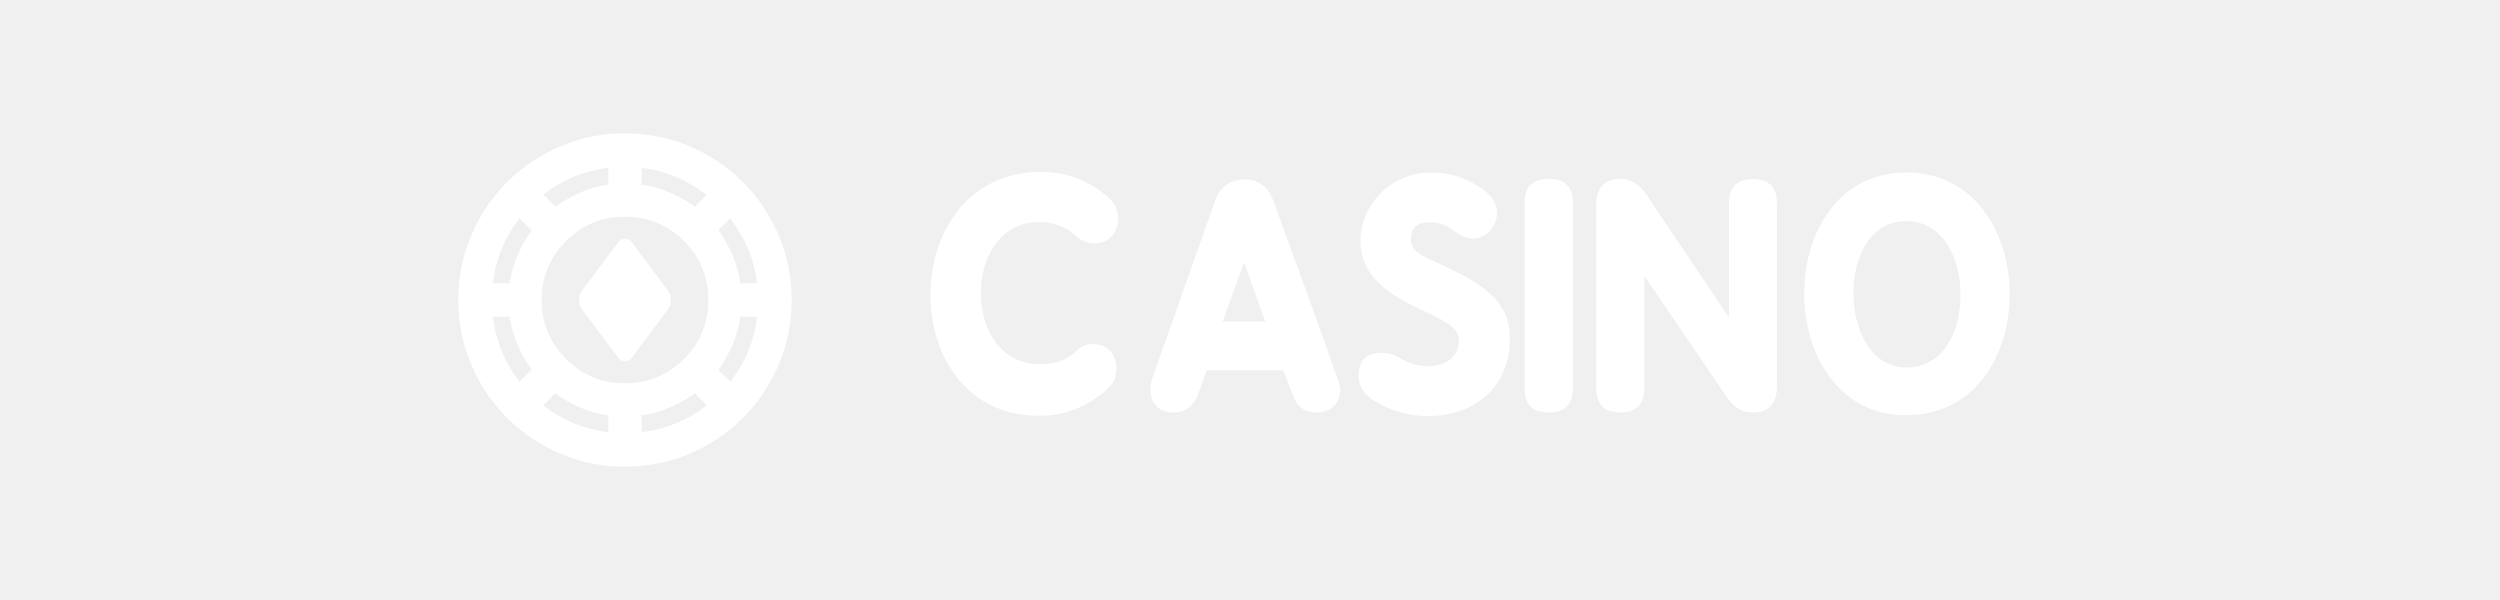
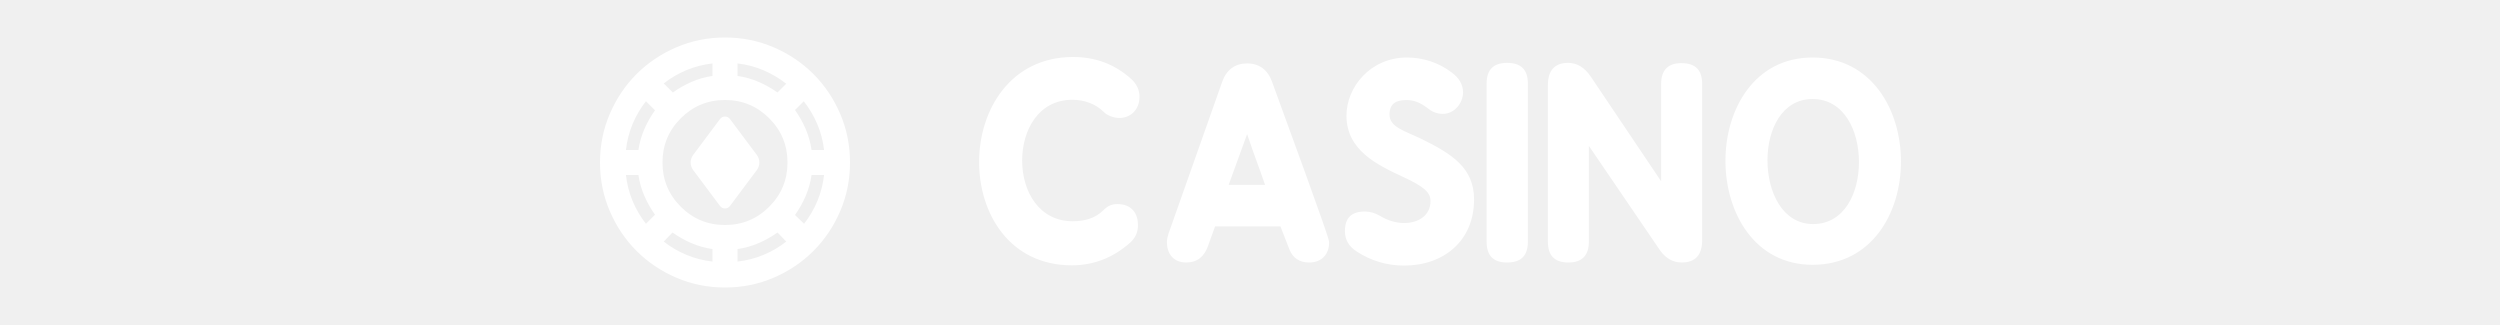
- <svg xmlns="http://www.w3.org/2000/svg" width="200" height="48" viewBox="0 0 200 48" fill="none">
+ <svg xmlns="http://www.w3.org/2000/svg" width="200" height="26" viewBox="0 0 200 26" fill="none">
  <g clip-path="url(#clip0_208_412)">
-     <mask id="mask0_208_412" style="mask-type:alpha" maskUnits="userSpaceOnUse" x="34" y="8" width="32" height="32">
-       <rect x="34" y="8" width="32" height="32" fill="#D9D9D9" />
-     </mask>
-     <g mask="url(#mask0_208_412)">
-       <path d="M50 37.333C48.155 37.333 46.422 36.983 44.8 36.283C43.178 35.583 41.767 34.633 40.566 33.433C39.367 32.233 38.416 30.822 37.717 29.2C37.017 27.578 36.666 25.844 36.666 24C36.666 22.155 37.017 20.422 37.717 18.8C38.416 17.178 39.367 15.767 40.566 14.567C41.767 13.367 43.178 12.417 44.8 11.717C46.422 11.017 48.155 10.667 50 10.667C51.844 10.667 53.578 11.017 55.2 11.717C56.822 12.417 58.233 13.367 59.433 14.567C60.633 15.767 61.583 17.178 62.283 18.8C62.983 20.422 63.333 22.155 63.333 24C63.333 25.844 62.983 27.578 62.283 29.2C61.583 30.822 60.633 32.233 59.433 33.433C58.233 34.633 56.822 35.583 55.2 36.283C53.578 36.983 51.844 37.333 50 37.333ZM48.666 34.567V33.233C47.889 33.122 47.139 32.911 46.416 32.6C45.694 32.289 45.022 31.911 44.4 31.467L43.467 32.433C44.2 33.011 45.005 33.483 45.883 33.85C46.761 34.217 47.689 34.456 48.666 34.567ZM51.333 34.567C52.311 34.456 53.239 34.217 54.117 33.85C54.994 33.483 55.8 33.011 56.533 32.433L55.6 31.467C54.978 31.911 54.305 32.289 53.583 32.6C52.861 32.911 52.111 33.122 51.333 33.233V34.567ZM50 30.667C51.844 30.667 53.416 30.017 54.717 28.717C56.017 27.417 56.666 25.844 56.666 24C56.666 22.155 56.017 20.583 54.717 19.283C53.416 17.983 51.844 17.333 50 17.333C48.155 17.333 46.583 17.983 45.283 19.283C43.983 20.583 43.333 22.155 43.333 24C43.333 25.844 43.983 27.417 45.283 28.717C46.583 30.017 48.155 30.667 50 30.667ZM58.433 30.533C59.011 29.8 59.483 28.994 59.85 28.117C60.217 27.239 60.455 26.311 60.566 25.333H59.233C59.122 26.111 58.911 26.861 58.6 27.583C58.289 28.305 57.911 28.978 57.467 29.6L58.433 30.533ZM41.566 30.533L42.533 29.567C42.089 28.944 41.711 28.278 41.4 27.567C41.089 26.855 40.878 26.111 40.767 25.333H39.433C39.544 26.311 39.783 27.239 40.15 28.117C40.517 28.994 40.989 29.8 41.566 30.533ZM49.467 28.633L46.6 24.8C46.422 24.555 46.333 24.289 46.333 24C46.333 23.711 46.422 23.444 46.6 23.2L49.467 19.367C49.6 19.189 49.778 19.1 50 19.1C50.222 19.1 50.4 19.189 50.533 19.367L53.4 23.2C53.578 23.444 53.666 23.711 53.666 24C53.666 24.289 53.578 24.555 53.4 24.8L50.533 28.633C50.4 28.811 50.222 28.9 50 28.9C49.778 28.9 49.6 28.811 49.467 28.633ZM39.433 22.667H40.767C40.878 21.889 41.089 21.144 41.4 20.433C41.711 19.722 42.089 19.055 42.533 18.433L41.566 17.467C40.989 18.2 40.517 19.006 40.15 19.883C39.783 20.761 39.544 21.689 39.433 22.667ZM59.233 22.667H60.566C60.455 21.689 60.211 20.761 59.833 19.883C59.455 19.006 58.978 18.2 58.4 17.467L57.467 18.4C57.911 19.022 58.289 19.694 58.6 20.417C58.911 21.139 59.122 21.889 59.233 22.667ZM44.433 16.533C45.055 16.089 45.722 15.711 46.433 15.4C47.144 15.089 47.889 14.878 48.666 14.767V13.433C47.689 13.544 46.761 13.783 45.883 14.15C45.005 14.517 44.2 14.989 43.467 15.567L44.433 16.533ZM55.6 16.533L56.533 15.6C55.8 15.022 54.994 14.544 54.117 14.167C53.239 13.789 52.311 13.544 51.333 13.433V14.767C52.111 14.878 52.861 15.089 53.583 15.4C54.305 15.711 54.978 16.089 55.6 16.533Z" fill="white" />
-     </g>
-     <path d="M86.074 28.104C86.506 27.672 86.89 27.528 87.394 27.528C88.762 27.528 89.314 28.464 89.314 29.472C89.314 30.096 89.122 30.648 88.594 31.128C87.034 32.52 85.21 33.264 83.122 33.264C77.314 33.264 74.434 28.44 74.434 23.592C74.434 18.696 77.386 13.752 83.242 13.752C85.282 13.752 87.13 14.4 88.714 15.84C89.194 16.296 89.458 16.848 89.458 17.472C89.458 18.696 88.618 19.464 87.562 19.464C87.082 19.464 86.434 19.248 86.098 18.888C85.354 18.144 84.274 17.76 83.17 17.76C80.002 17.76 78.466 20.592 78.466 23.448C78.466 26.376 80.074 29.136 83.194 29.136C84.298 29.136 85.306 28.872 86.074 28.104ZM99.536 20.976L97.808 25.728H101.216C100.568 23.832 100.4 23.52 99.536 20.976ZM103.496 31.776L102.656 29.616H96.536C96.296 30.24 96.104 30.84 95.888 31.416C95.528 32.472 94.832 33 93.848 33C92.552 33 92.024 32.088 92.024 31.104C92.024 30.84 92.096 30.552 92.168 30.312L97.208 16.056C97.616 14.928 98.432 14.352 99.536 14.352C100.64 14.352 101.456 14.928 101.864 16.056C107.168 30.552 107.216 30.888 107.216 31.128C107.216 32.208 106.544 33 105.344 33C104.432 33 103.808 32.568 103.496 31.776ZM116.352 18.48C115.776 18.048 115.176 17.784 114.48 17.784C113.496 17.784 112.872 18.096 112.872 19.152C112.872 20.328 114.336 20.688 115.824 21.408C118.728 22.824 120.792 24.144 120.792 27.096C120.792 30.984 117.936 33.288 114.24 33.288C112.608 33.288 111.12 32.832 109.8 31.968C109.056 31.488 108.696 30.864 108.696 30.072C108.696 28.8 109.32 28.224 110.568 28.224C111.048 28.224 111.528 28.368 111.984 28.632C112.632 29.04 113.472 29.304 114.24 29.304C115.56 29.304 116.712 28.608 116.712 27.24C116.712 26.424 116.064 25.872 114.144 24.984C111.72 23.856 108.84 22.488 108.84 19.248C108.84 16.56 111.096 13.8 114.504 13.8C116.016 13.8 117.48 14.28 118.68 15.192C119.376 15.696 119.76 16.32 119.76 17.064C119.76 18.048 118.968 19.08 117.864 19.08C117.264 19.08 116.784 18.84 116.352 18.48ZM121.967 31.056V16.248C121.967 14.928 122.615 14.304 123.887 14.304C125.183 14.304 125.831 14.928 125.831 16.248V31.056C125.831 32.376 125.183 33 123.887 33C122.615 33 121.967 32.376 121.967 31.056ZM127.706 31.032V16.392C127.706 15 128.354 14.304 129.602 14.304C130.442 14.304 131.138 14.736 131.714 15.576L138.314 25.392V16.272C138.314 14.976 138.962 14.328 140.21 14.328C141.53 14.328 142.154 14.976 142.154 16.272V30.912C142.154 32.304 141.506 33 140.234 33C139.442 33 138.746 32.616 138.218 31.872L131.546 22.08V31.032C131.546 32.352 130.898 33 129.626 33C128.33 33 127.706 32.352 127.706 31.032ZM152.496 13.8C158.016 13.8 160.776 18.696 160.776 23.544C160.776 28.392 158.016 33.216 152.496 33.216C147.072 33.216 144.336 28.344 144.336 23.472C144.336 18.648 147.048 13.8 152.496 13.8ZM152.496 17.688C149.64 17.688 148.272 20.52 148.272 23.424C148.272 26.424 149.688 29.4 152.544 29.4C155.448 29.4 156.84 26.544 156.84 23.592C156.84 20.616 155.424 17.688 152.496 17.688Z" fill="white" />
+     <path d="M58 23C56.617 23 55.317 22.738 54.1 22.212C52.883 21.688 51.825 20.975 50.925 20.075C50.025 19.175 49.312 18.117 48.788 16.9C48.263 15.683 48 14.383 48 13C48 11.617 48.263 10.317 48.788 9.1C49.312 7.883 50.025 6.825 50.925 5.925C51.825 5.025 52.883 4.312 54.1 3.788C55.317 3.263 56.617 3 58 3C59.383 3 60.683 3.263 61.9 3.788C63.117 4.312 64.175 5.025 65.075 5.925C65.975 6.825 66.688 7.883 67.213 9.1C67.737 10.317 68 11.617 68 13C68 14.383 67.737 15.683 67.213 16.9C66.688 18.117 65.975 19.175 65.075 20.075C64.175 20.975 63.117 21.688 61.9 22.212C60.683 22.738 59.383 23 58 23ZM57 20.925V19.925C56.417 19.842 55.854 19.683 55.312 19.45C54.771 19.217 54.267 18.933 53.8 18.6L53.1 19.325C53.65 19.758 54.254 20.113 54.913 20.387C55.571 20.663 56.267 20.842 57 20.925ZM59 20.925C59.733 20.842 60.429 20.663 61.087 20.387C61.746 20.113 62.35 19.758 62.9 19.325L62.2 18.6C61.733 18.933 61.229 19.217 60.688 19.45C60.146 19.683 59.583 19.842 59 19.925V20.925ZM58 18C59.383 18 60.562 17.512 61.538 16.538C62.513 15.562 63 14.383 63 13C63 11.617 62.513 10.438 61.538 9.463C60.562 8.488 59.383 8 58 8C56.617 8 55.438 8.488 54.462 9.463C53.487 10.438 53 11.617 53 13C53 14.383 53.487 15.562 54.462 16.538C55.438 17.512 56.617 18 58 18ZM64.325 17.9C64.758 17.35 65.112 16.746 65.388 16.087C65.662 15.429 65.842 14.733 65.925 14H64.925C64.842 14.583 64.683 15.146 64.45 15.688C64.217 16.229 63.933 16.733 63.6 17.2L64.325 17.9ZM51.675 17.9L52.4 17.175C52.067 16.708 51.783 16.208 51.55 15.675C51.317 15.142 51.158 14.583 51.075 14H50.075C50.158 14.733 50.337 15.429 50.612 16.087C50.888 16.746 51.242 17.35 51.675 17.9ZM57.6 16.475L55.45 13.6C55.317 13.417 55.25 13.217 55.25 13C55.25 12.783 55.317 12.583 55.45 12.4L57.6 9.525C57.7 9.392 57.833 9.325 58 9.325C58.167 9.325 58.3 9.392 58.4 9.525L60.55 12.4C60.683 12.583 60.75 12.783 60.75 13C60.75 13.217 60.683 13.417 60.55 13.6L58.4 16.475C58.3 16.608 58.167 16.675 58 16.675C57.833 16.675 57.7 16.608 57.6 16.475ZM50.075 12H51.075C51.158 11.417 51.317 10.858 51.55 10.325C51.783 9.792 52.067 9.292 52.4 8.825L51.675 8.1C51.242 8.65 50.888 9.254 50.612 9.912C50.337 10.571 50.158 11.267 50.075 12ZM64.925 12H65.925C65.842 11.267 65.658 10.571 65.375 9.912C65.092 9.254 64.733 8.65 64.3 8.1L63.6 8.8C63.933 9.267 64.217 9.771 64.45 10.312C64.683 10.854 64.842 11.417 64.925 12ZM53.825 7.4C54.292 7.067 54.792 6.783 55.325 6.55C55.858 6.317 56.417 6.158 57 6.075V5.075C56.267 5.158 55.571 5.338 54.913 5.612C54.254 5.888 53.65 6.242 53.1 6.675L53.825 7.4ZM62.2 7.4L62.9 6.7C62.35 6.267 61.746 5.908 61.087 5.625C60.429 5.342 59.733 5.158 59 5.075V6.075C59.583 6.158 60.146 6.317 60.688 6.55C61.229 6.783 61.733 7.067 62.2 7.4Z" fill="white" />
+     <path d="M88.27 16.818C88.639 16.449 88.968 16.326 89.398 16.326C90.567 16.326 91.038 17.125 91.038 17.986C91.038 18.52 90.874 18.991 90.423 19.401C89.091 20.59 87.532 21.226 85.749 21.226C80.788 21.226 78.328 17.105 78.328 12.964C78.328 8.782 80.85 4.559 85.852 4.559C87.594 4.559 89.172 5.112 90.525 6.343C90.936 6.732 91.161 7.204 91.161 7.737C91.161 8.782 90.444 9.438 89.541 9.438C89.132 9.438 88.578 9.254 88.291 8.946C87.656 8.31 86.733 7.982 85.79 7.982C83.084 7.982 81.772 10.402 81.772 12.841C81.772 15.342 83.145 17.7 85.811 17.7C86.754 17.7 87.615 17.474 88.27 16.818ZM99.769 10.729L98.293 14.789H101.204C100.651 13.169 100.507 12.902 99.769 10.729ZM103.152 19.954L102.434 18.11H97.207C97.002 18.642 96.838 19.155 96.653 19.647C96.346 20.549 95.751 21 94.911 21C93.804 21 93.353 20.221 93.353 19.381C93.353 19.155 93.414 18.909 93.476 18.704L97.781 6.527C98.129 5.564 98.826 5.072 99.769 5.072C100.712 5.072 101.409 5.564 101.758 6.527C106.288 18.909 106.329 19.196 106.329 19.401C106.329 20.323 105.755 21 104.73 21C103.951 21 103.418 20.631 103.152 19.954ZM114.133 8.598C113.641 8.229 113.129 8.003 112.534 8.003C111.694 8.003 111.161 8.27 111.161 9.171C111.161 10.176 112.411 10.483 113.682 11.098C116.163 12.308 117.926 13.435 117.926 15.957C117.926 19.278 115.486 21.246 112.329 21.246C110.935 21.246 109.664 20.857 108.537 20.119C107.901 19.709 107.594 19.175 107.594 18.499C107.594 17.413 108.127 16.921 109.193 16.921C109.603 16.921 110.013 17.044 110.402 17.269C110.956 17.617 111.673 17.843 112.329 17.843C113.457 17.843 114.441 17.248 114.441 16.08C114.441 15.383 113.887 14.912 112.247 14.153C110.177 13.19 107.717 12.021 107.717 9.254C107.717 6.957 109.644 4.6 112.555 4.6C113.846 4.6 115.097 5.01 116.122 5.789C116.716 6.22 117.044 6.753 117.044 7.388C117.044 8.229 116.368 9.11 115.425 9.11C114.912 9.11 114.502 8.905 114.133 8.598ZM118.929 19.34V6.691C118.929 5.564 119.483 5.03 120.569 5.03C121.676 5.03 122.23 5.564 122.23 6.691V19.34C122.23 20.467 121.676 21 120.569 21C119.483 21 118.929 20.467 118.929 19.34ZM123.831 19.319V6.814C123.831 5.625 124.384 5.03 125.45 5.03C126.168 5.03 126.762 5.399 127.254 6.117L132.892 14.502V6.712C132.892 5.604 133.445 5.051 134.511 5.051C135.639 5.051 136.172 5.604 136.172 6.712V19.216C136.172 20.405 135.618 21 134.532 21C133.855 21 133.261 20.672 132.81 20.037L127.111 11.672V19.319C127.111 20.447 126.557 21 125.471 21C124.364 21 123.831 20.447 123.831 19.319ZM145.006 4.6C149.721 4.6 152.078 8.782 152.078 12.923C152.078 17.064 149.721 21.184 145.006 21.184C140.373 21.184 138.036 17.023 138.036 12.861C138.036 8.741 140.352 4.6 145.006 4.6ZM145.006 7.921C142.566 7.921 141.398 10.34 141.398 12.82C141.398 15.383 142.607 17.925 145.047 17.925C147.527 17.925 148.716 15.486 148.716 12.964C148.716 10.422 147.507 7.921 145.006 7.921Z" fill="white" />
  </g>
  <defs>
    <clipPath id="clip0_208_412">
-       <rect width="200" height="48" fill="white" />
+       <rect width="200" height="26" fill="white" />
    </clipPath>
  </defs>
</svg>
